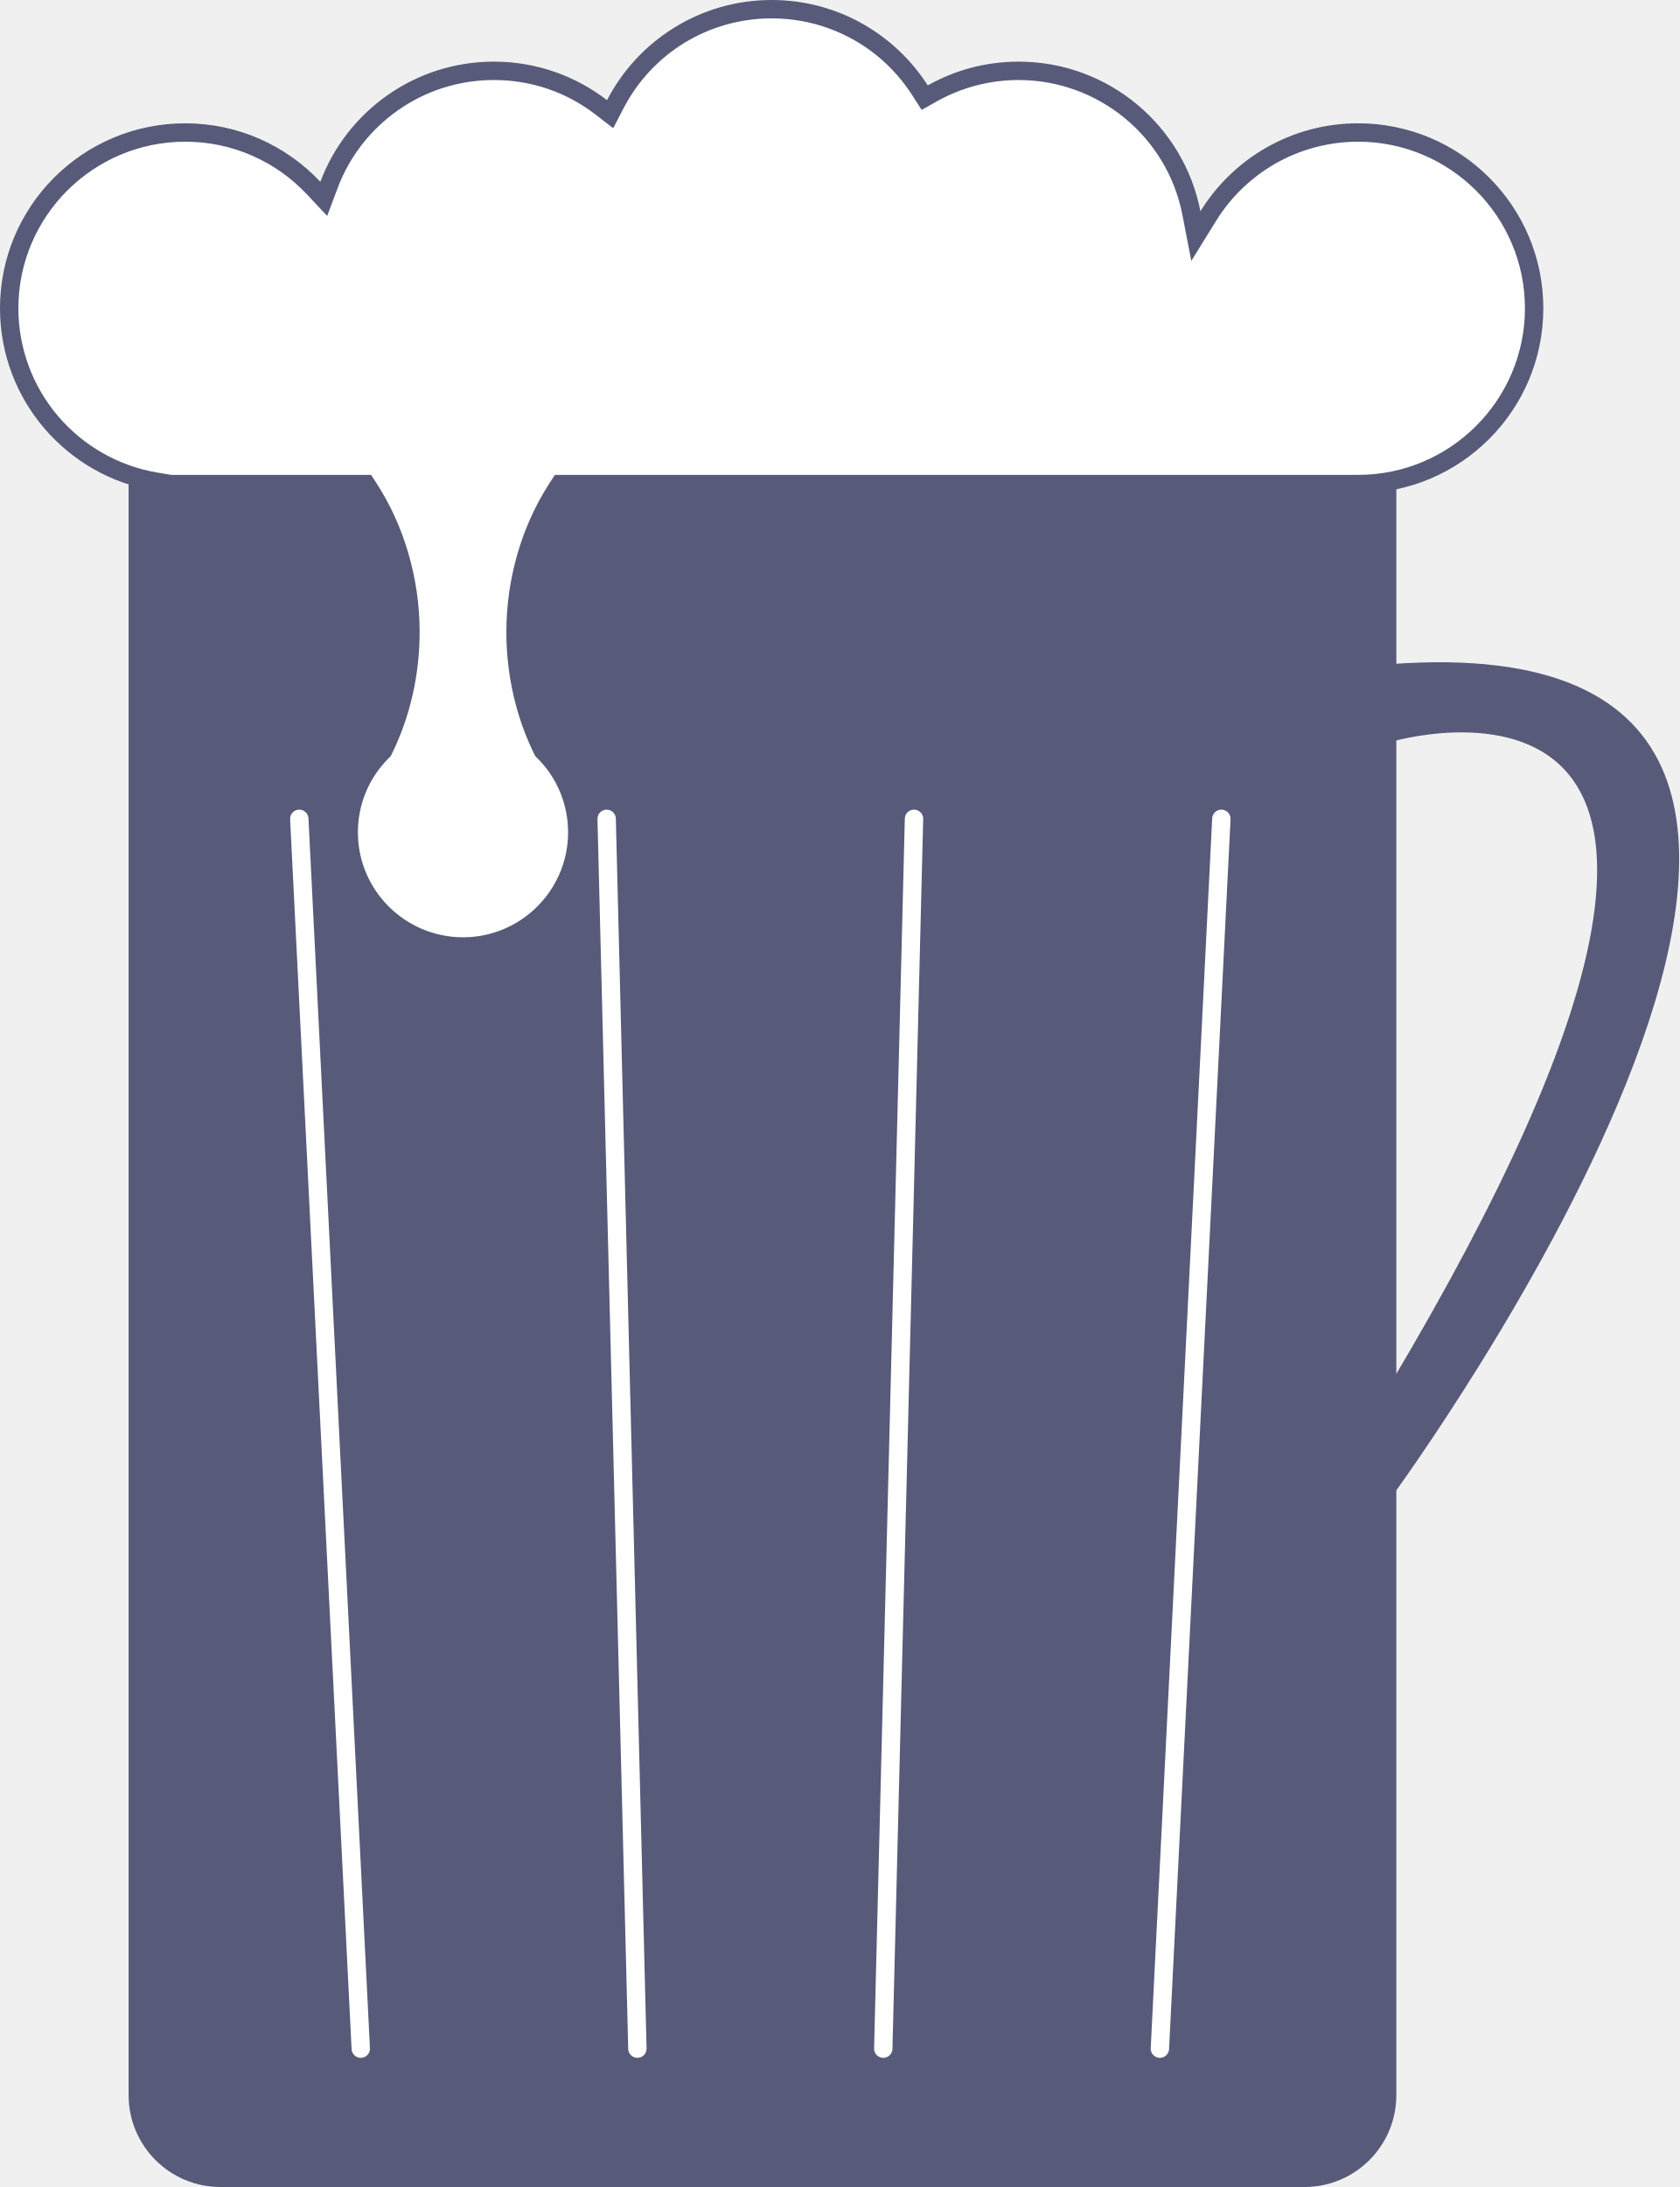
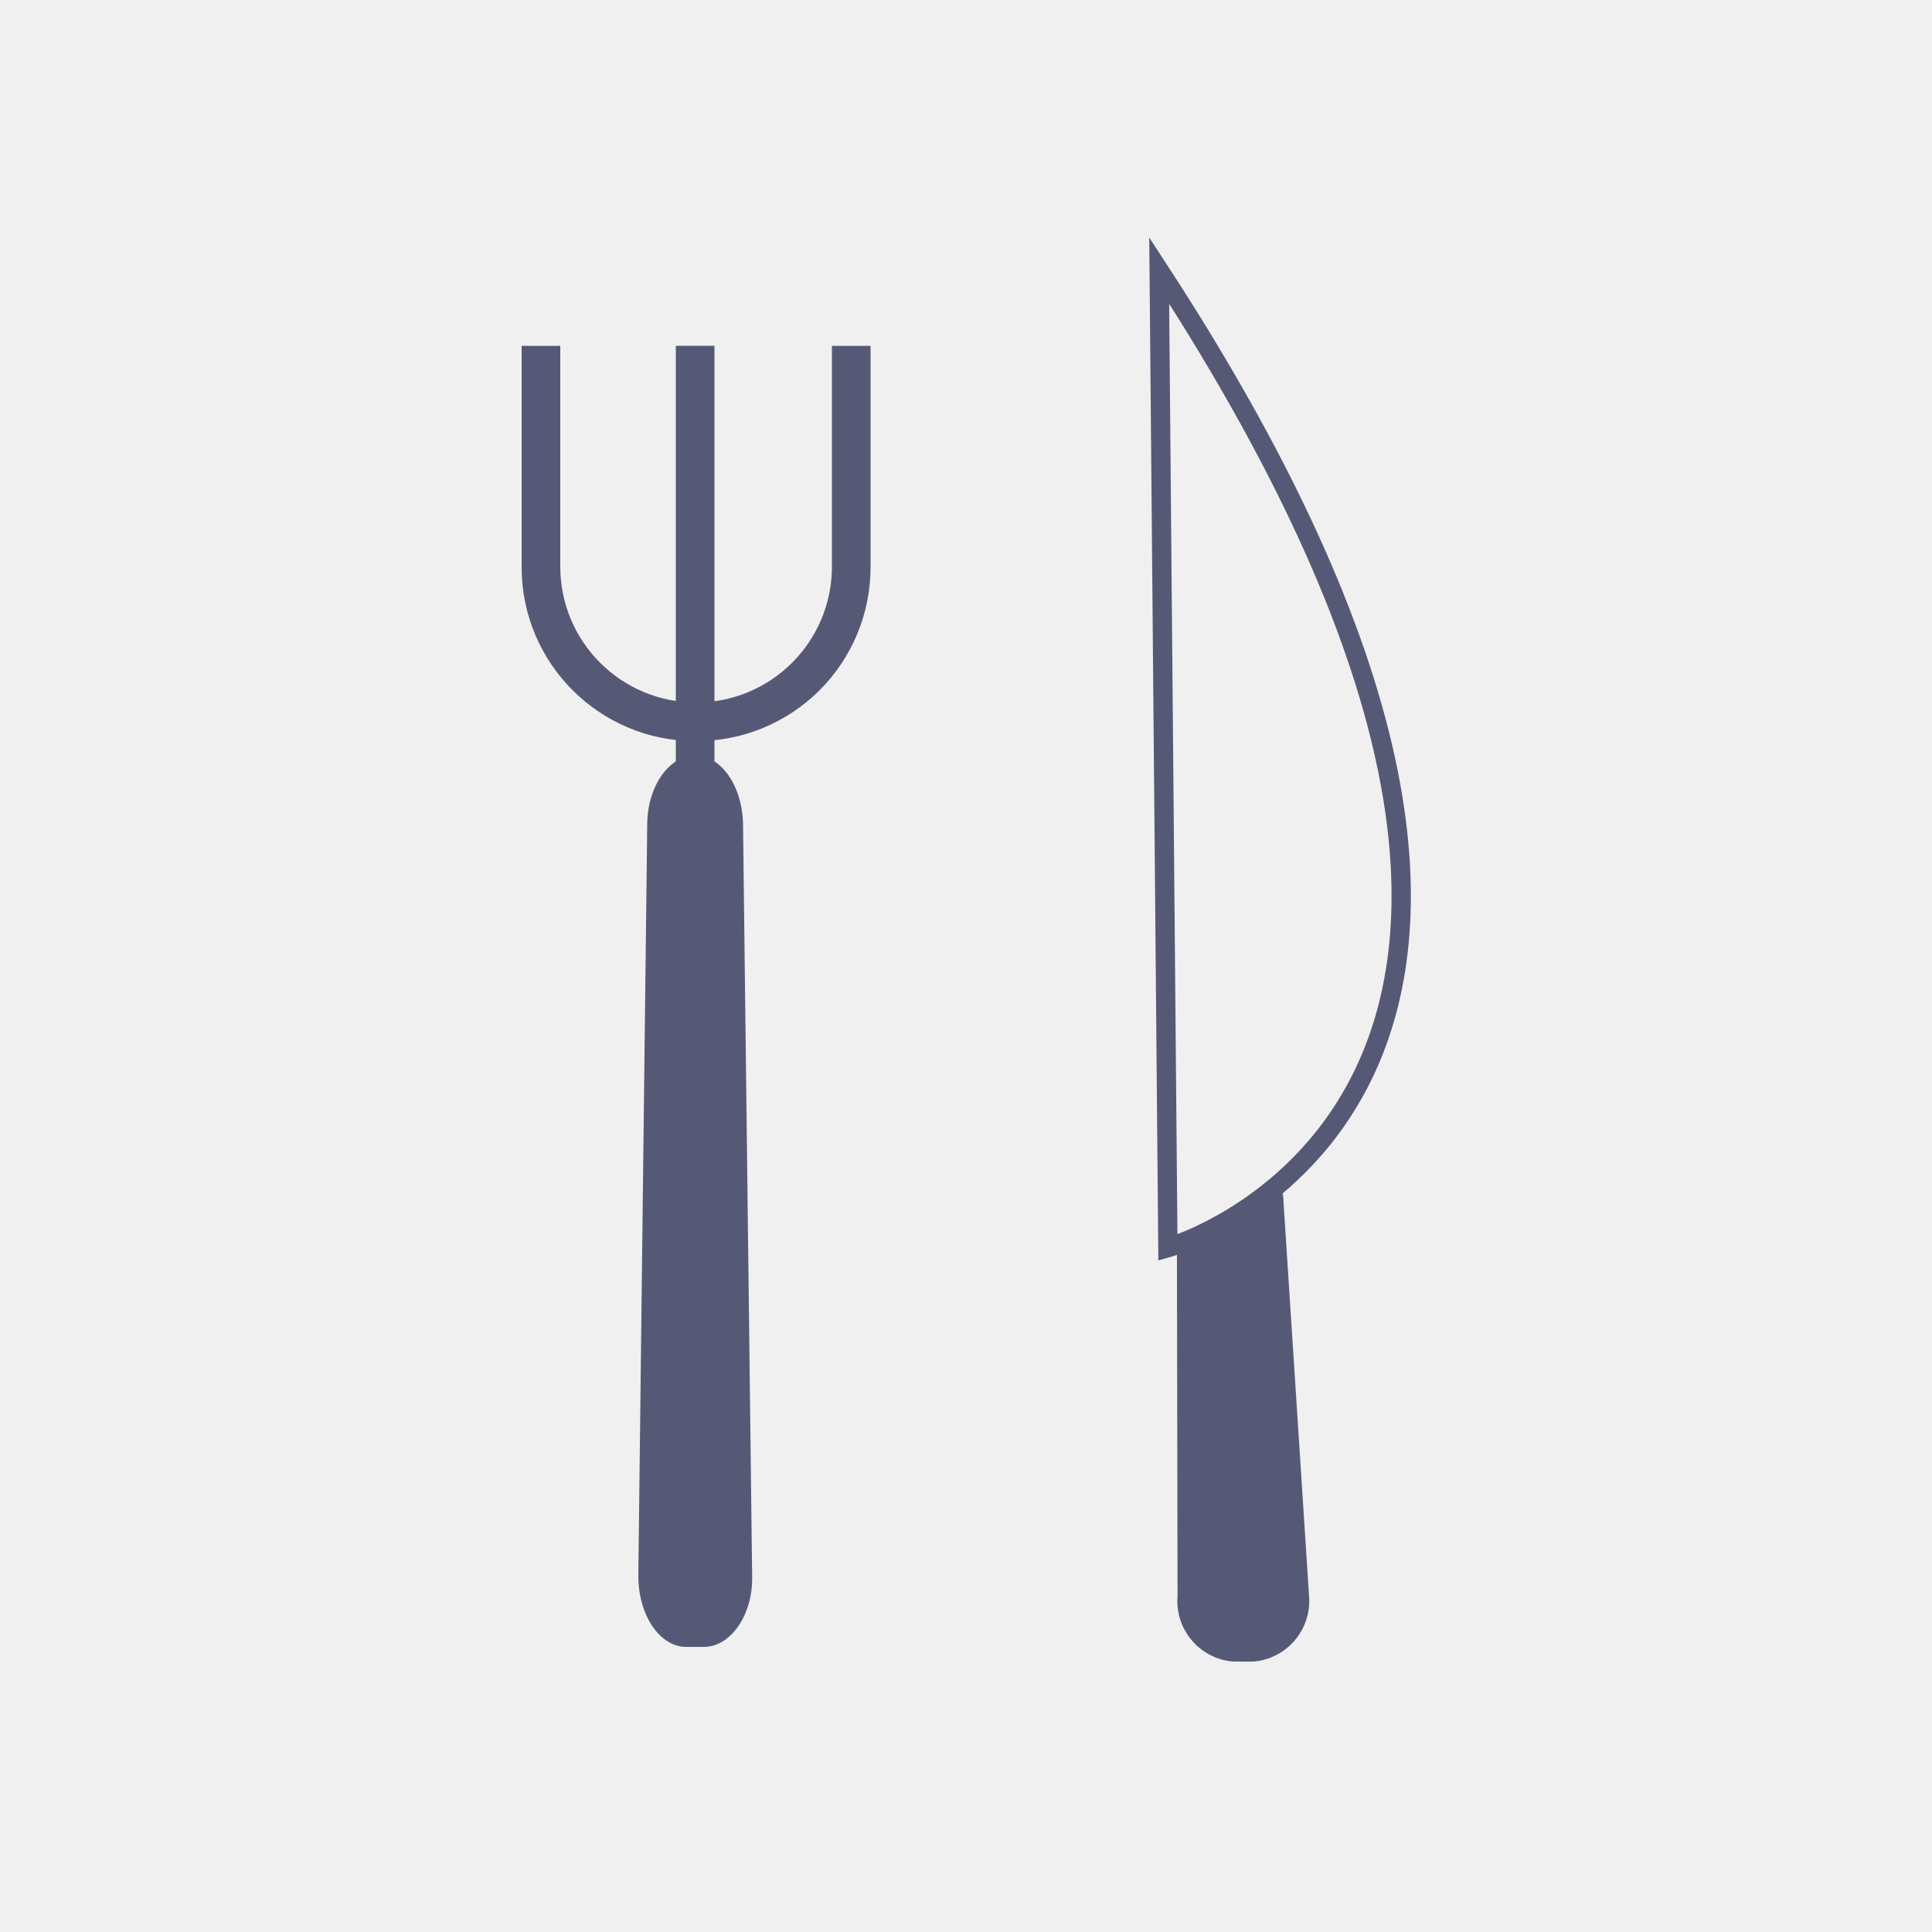
- <svg xmlns="http://www.w3.org/2000/svg" width="91.395" height="119" viewBox="0 0 91.395 119">
-   <g id="그룹_25" data-name="그룹 25" transform="translate(-84.603 -434.777)">
-     <rect id="사각형_25" data-name="사각형 25" width="69" height="100" rx="5" transform="translate(91.603 453.777)" fill="#585a79" />
-     <g id="합치기_1" data-name="합치기 1" transform="translate(84.603 434.777)" fill="#fff">
-       <path d="M 25.201 51.5 C 21.771 51.5 18.98 48.714 18.98 45.29 C 18.98 43.634 19.625 42.077 20.797 40.905 L 20.855 40.846 L 20.892 40.771 C 21.853 38.812 22.34 36.663 22.34 34.385 C 22.34 31.594 21.535 28.817 20.073 26.566 L 19.926 26.339 L 19.654 26.339 L 10.081 26.339 L 8.899 26.339 L 8.899 26.276 L 8.482 26.206 C 6.275 25.836 4.254 24.691 2.792 22.982 C 1.314 21.254 0.5 19.049 0.5 16.774 C 0.5 11.501 4.798 7.21 10.081 7.21 C 11.429 7.21 12.732 7.484 13.954 8.025 C 15.135 8.547 16.184 9.291 17.071 10.236 L 17.622 10.822 L 17.904 10.069 C 18.581 8.263 19.776 6.717 21.361 5.6 C 22.981 4.458 24.89 3.854 26.881 3.854 C 29.021 3.854 31.045 4.543 32.734 5.847 L 33.208 6.213 L 33.483 5.681 C 35.137 2.485 38.401 0.5 42.001 0.5 C 45.285 0.5 48.303 2.151 50.075 4.916 L 50.33 5.314 L 50.742 5.082 C 52.168 4.279 53.793 3.854 55.441 3.854 C 60.021 3.854 63.976 7.108 64.845 11.591 L 65.089 12.847 L 65.762 11.759 C 66.605 10.395 67.787 9.254 69.181 8.461 C 70.618 7.643 72.257 7.21 73.921 7.21 C 79.203 7.21 83.5 11.501 83.5 16.774 C 83.5 22.048 79.203 26.339 73.921 26.339 L 30.746 26.339 L 30.474 26.339 L 30.327 26.566 C 28.865 28.816 28.06 31.593 28.06 34.385 C 28.06 36.629 28.561 38.838 29.509 40.772 L 29.545 40.846 L 29.604 40.905 C 30.775 42.077 31.42 43.634 31.42 45.29 C 31.42 48.714 28.63 51.5 25.201 51.5 Z" stroke="none" />
-       <path d="M 25.201 51 C 28.354 51 30.92 48.438 30.92 45.29 C 30.92 43.768 30.327 42.336 29.25 41.258 L 29.133 41.141 L 29.06 40.992 C 28.079 38.99 27.56 36.705 27.56 34.385 C 27.56 31.498 28.394 28.624 29.907 26.294 L 30.203 25.839 L 30.746 25.839 L 73.921 25.839 C 78.927 25.839 83 21.772 83 16.774 C 83 11.776 78.927 7.71 73.921 7.71 C 72.343 7.71 70.79 8.12 69.429 8.895 C 68.107 9.648 66.986 10.729 66.187 12.022 L 64.841 14.198 L 64.355 11.686 C 63.531 7.438 59.782 4.354 55.441 4.354 C 53.879 4.354 52.339 4.757 50.987 5.518 L 50.164 5.981 L 49.654 5.186 C 47.974 2.565 45.113 1 42.001 1 C 38.588 1 35.495 2.882 33.928 5.911 L 33.377 6.975 L 32.428 6.243 C 30.828 5.007 28.909 4.354 26.881 4.354 C 24.994 4.354 23.185 4.927 21.649 6.009 C 20.147 7.068 19.014 8.533 18.372 10.244 L 17.808 11.751 L 16.707 10.578 C 15.866 9.682 14.872 8.977 13.752 8.482 C 12.594 7.97 11.359 7.71 10.081 7.71 C 5.074 7.71 1 11.776 1 16.774 C 1 18.93 1.771 21.019 3.172 22.657 C 4.558 24.277 6.473 25.362 8.565 25.713 L 9.314 25.839 L 10.081 25.839 L 19.654 25.839 L 20.197 25.839 L 20.493 26.294 C 22.006 28.625 22.84 31.498 22.84 34.385 C 22.84 36.707 22.321 38.991 21.341 40.992 L 21.268 41.141 L 21.15 41.258 C 20.073 42.336 19.48 43.768 19.48 45.29 C 19.48 48.438 22.046 51 25.201 51 M 25.201 52 C 21.489 52 18.48 48.996 18.48 45.29 C 18.48 43.44 19.23 41.765 20.443 40.551 C 21.36 38.68 21.84 36.578 21.84 34.385 C 21.84 31.655 21.058 29.001 19.654 26.839 L 10.081 26.839 L 8.399 26.839 L 8.399 26.699 C 3.632 25.9 0 21.76 0 16.774 C 0 11.215 4.513 6.71 10.081 6.71 C 12.982 6.71 15.597 7.934 17.436 9.893 C 18.867 6.074 22.556 3.354 26.881 3.354 C 29.2 3.354 31.336 4.137 33.039 5.451 C 34.715 2.213 38.099 -1.9073486328125e-06 42.001 -1.9073486328125e-06 C 45.57 -1.9073486328125e-06 48.706 1.852 50.496 4.647 C 51.957 3.824 53.644 3.354 55.441 3.354 C 60.348 3.354 64.437 6.857 65.336 11.496 C 67.112 8.624 70.293 6.71 73.921 6.71 C 79.488 6.71 84 11.215 84 16.774 C 84 22.332 79.488 26.839 73.921 26.839 L 30.746 26.839 C 29.341 29.001 28.56 31.653 28.56 34.385 C 28.56 36.576 29.04 38.679 29.958 40.552 C 31.17 41.765 31.92 43.44 31.92 45.29 C 31.92 48.996 28.911 52 25.201 52 Z" stroke="none" fill="#585a79" />
+ <svg xmlns="http://www.w3.org/2000/svg" width="100" height="100" viewBox="0 0 100 100">
+   <g id="그룹_178" data-name="그룹 178" transform="translate(-2303 448)">
+     <rect id="사각형_85" data-name="사각형 85" width="100" height="100" transform="translate(2303 -448)" fill="none" />
+     <g id="그룹_168" data-name="그룹 168" transform="translate(-4.2 7.01)">
+       <path id="패스_130" data-name="패스 130" d="M456.44,125.69h-.92c-1.39,0-2.5-1.68-2.48-3.72l.46-38.82c0-2,1.13-3.6,2.48-3.6h0c1.36,0,2.46,1.61,2.48,3.6l.47,38.82C459,124,457.83,125.69,456.44,125.69Z" transform="translate(1887.2 -495.457)" fill="#565976" />
+       <path id="패스_131" data-name="패스 131" d="M484.89,122.069h-1.07a3.142,3.142,0,0,1-2.87-3.392l-.033-18.206a4.645,4.645,0,0,1,2.9-1.48h0c1.57,0,2.587-2.542,2.617-.71l1.323,20.4A3.149,3.149,0,0,1,484.89,122.069Z" transform="translate(1887.2 -491.077)" fill="#565976" />
+       <path id="패스_132" data-name="패스 132" d="M456,74.56a9,9,0,0,1-9-9V54.1h2V65.53a7.03,7.03,0,0,0,14.06,0V54.1h2V65.53A9,9,0,0,1,456,74.56Z" transform="translate(1887.2 -491.21)" fill="#565976" />
+       <rect id="사각형_92" data-name="사각형 92" width="2" height="26.21" transform="translate(2342.18 -437.11)" fill="#565976" />
+       <path id="패스_133" data-name="패스 133" d="M480,50.2l.45,50.58S507.92,93,480,50.2Z" transform="translate(1887.2 -491.21)" fill="none" stroke="#565976" stroke-width="1" />
    </g>
-     <path id="패스_51" data-name="패스 51" d="M1.346,0-2,66.916" transform="translate(149.734 479.332)" fill="none" stroke="#fff" stroke-linecap="round" stroke-width="1" />
-     <path id="패스_48" data-name="패스 48" d="M0,0,3.346,66.916" transform="translate(100.893 479.332)" fill="none" stroke="#fff" stroke-linecap="round" stroke-width="1" />
-     <path id="패스_49" data-name="패스 49" d="M0,0,1.673,66.916" transform="translate(117.622 479.332)" fill="none" stroke="#fff" stroke-linecap="round" stroke-width="1" />
-     <path id="패스_50" data-name="패스 50" d="M.673,0-1,66.916" transform="translate(133.678 479.332)" fill="none" stroke="#fff" stroke-linecap="round" stroke-width="1" />
-     <path id="패스_52" data-name="패스 52" d="M-327.994,430.745s25.316-7.575,0,34.926c-.033.146,0,6.238,0,6.238s35.363-48.022,0-45.4Z" transform="translate(488.275 44.406)" fill="#585a79" />
  </g>
</svg>
